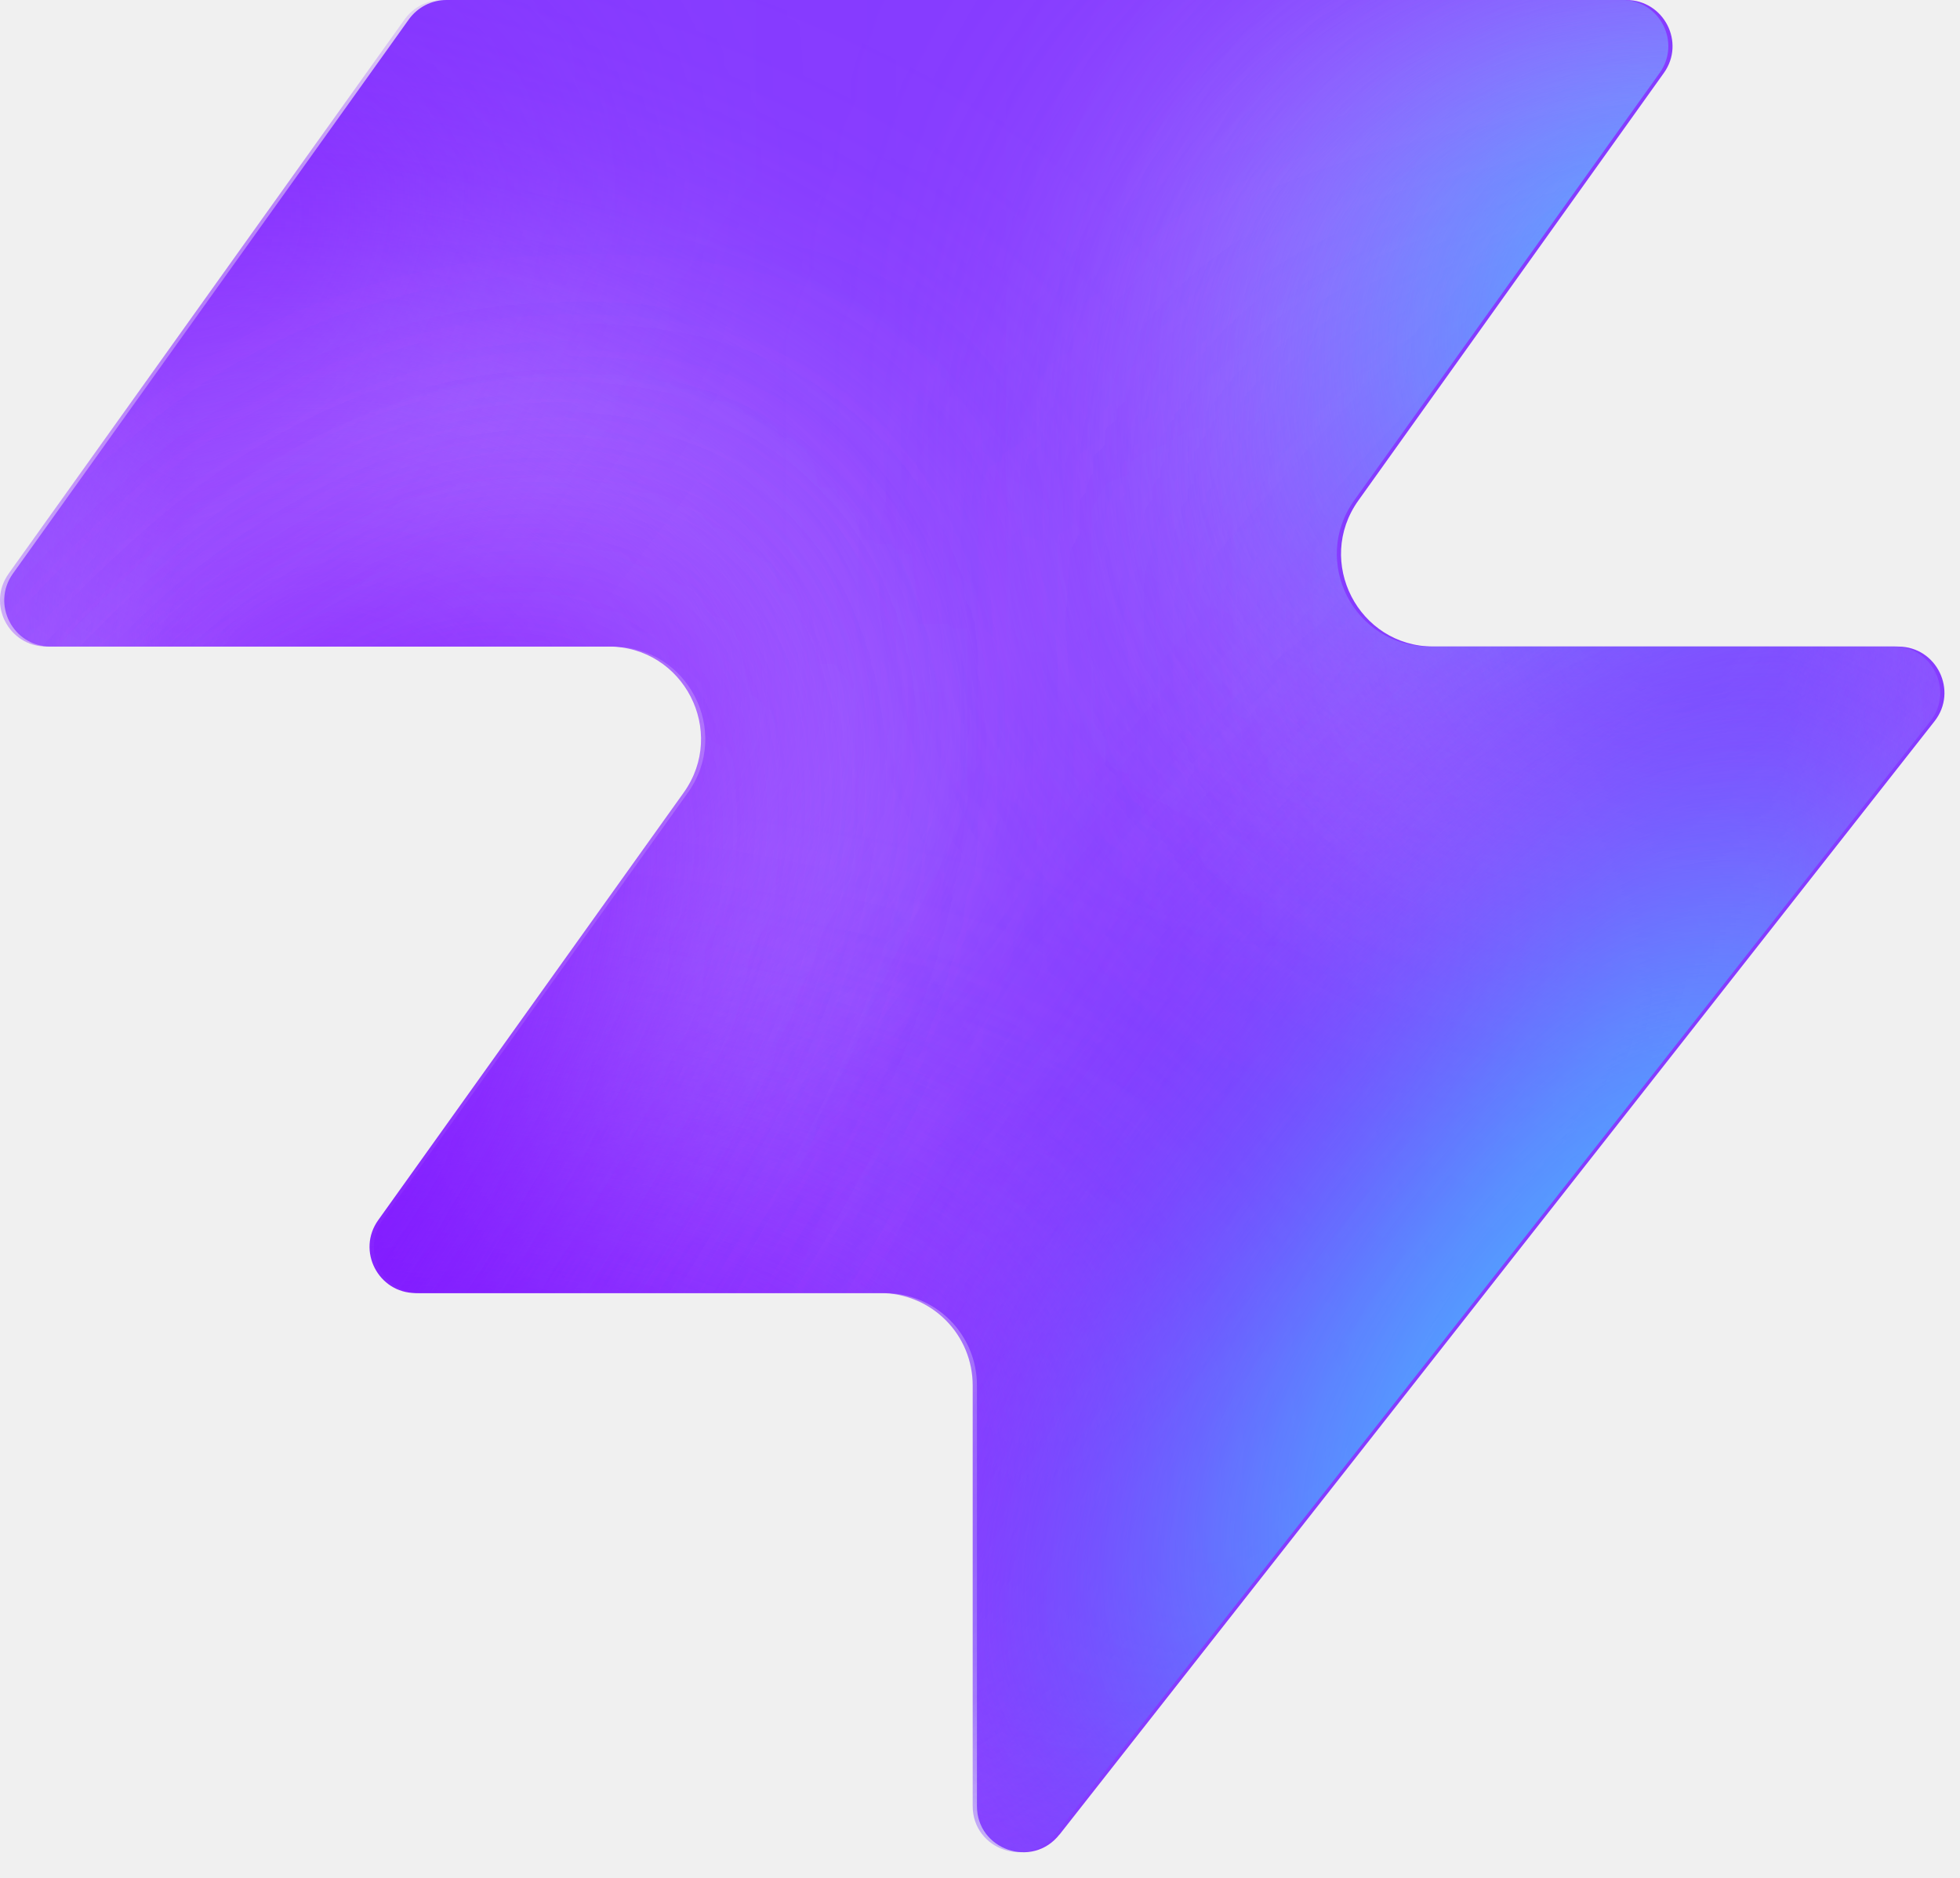
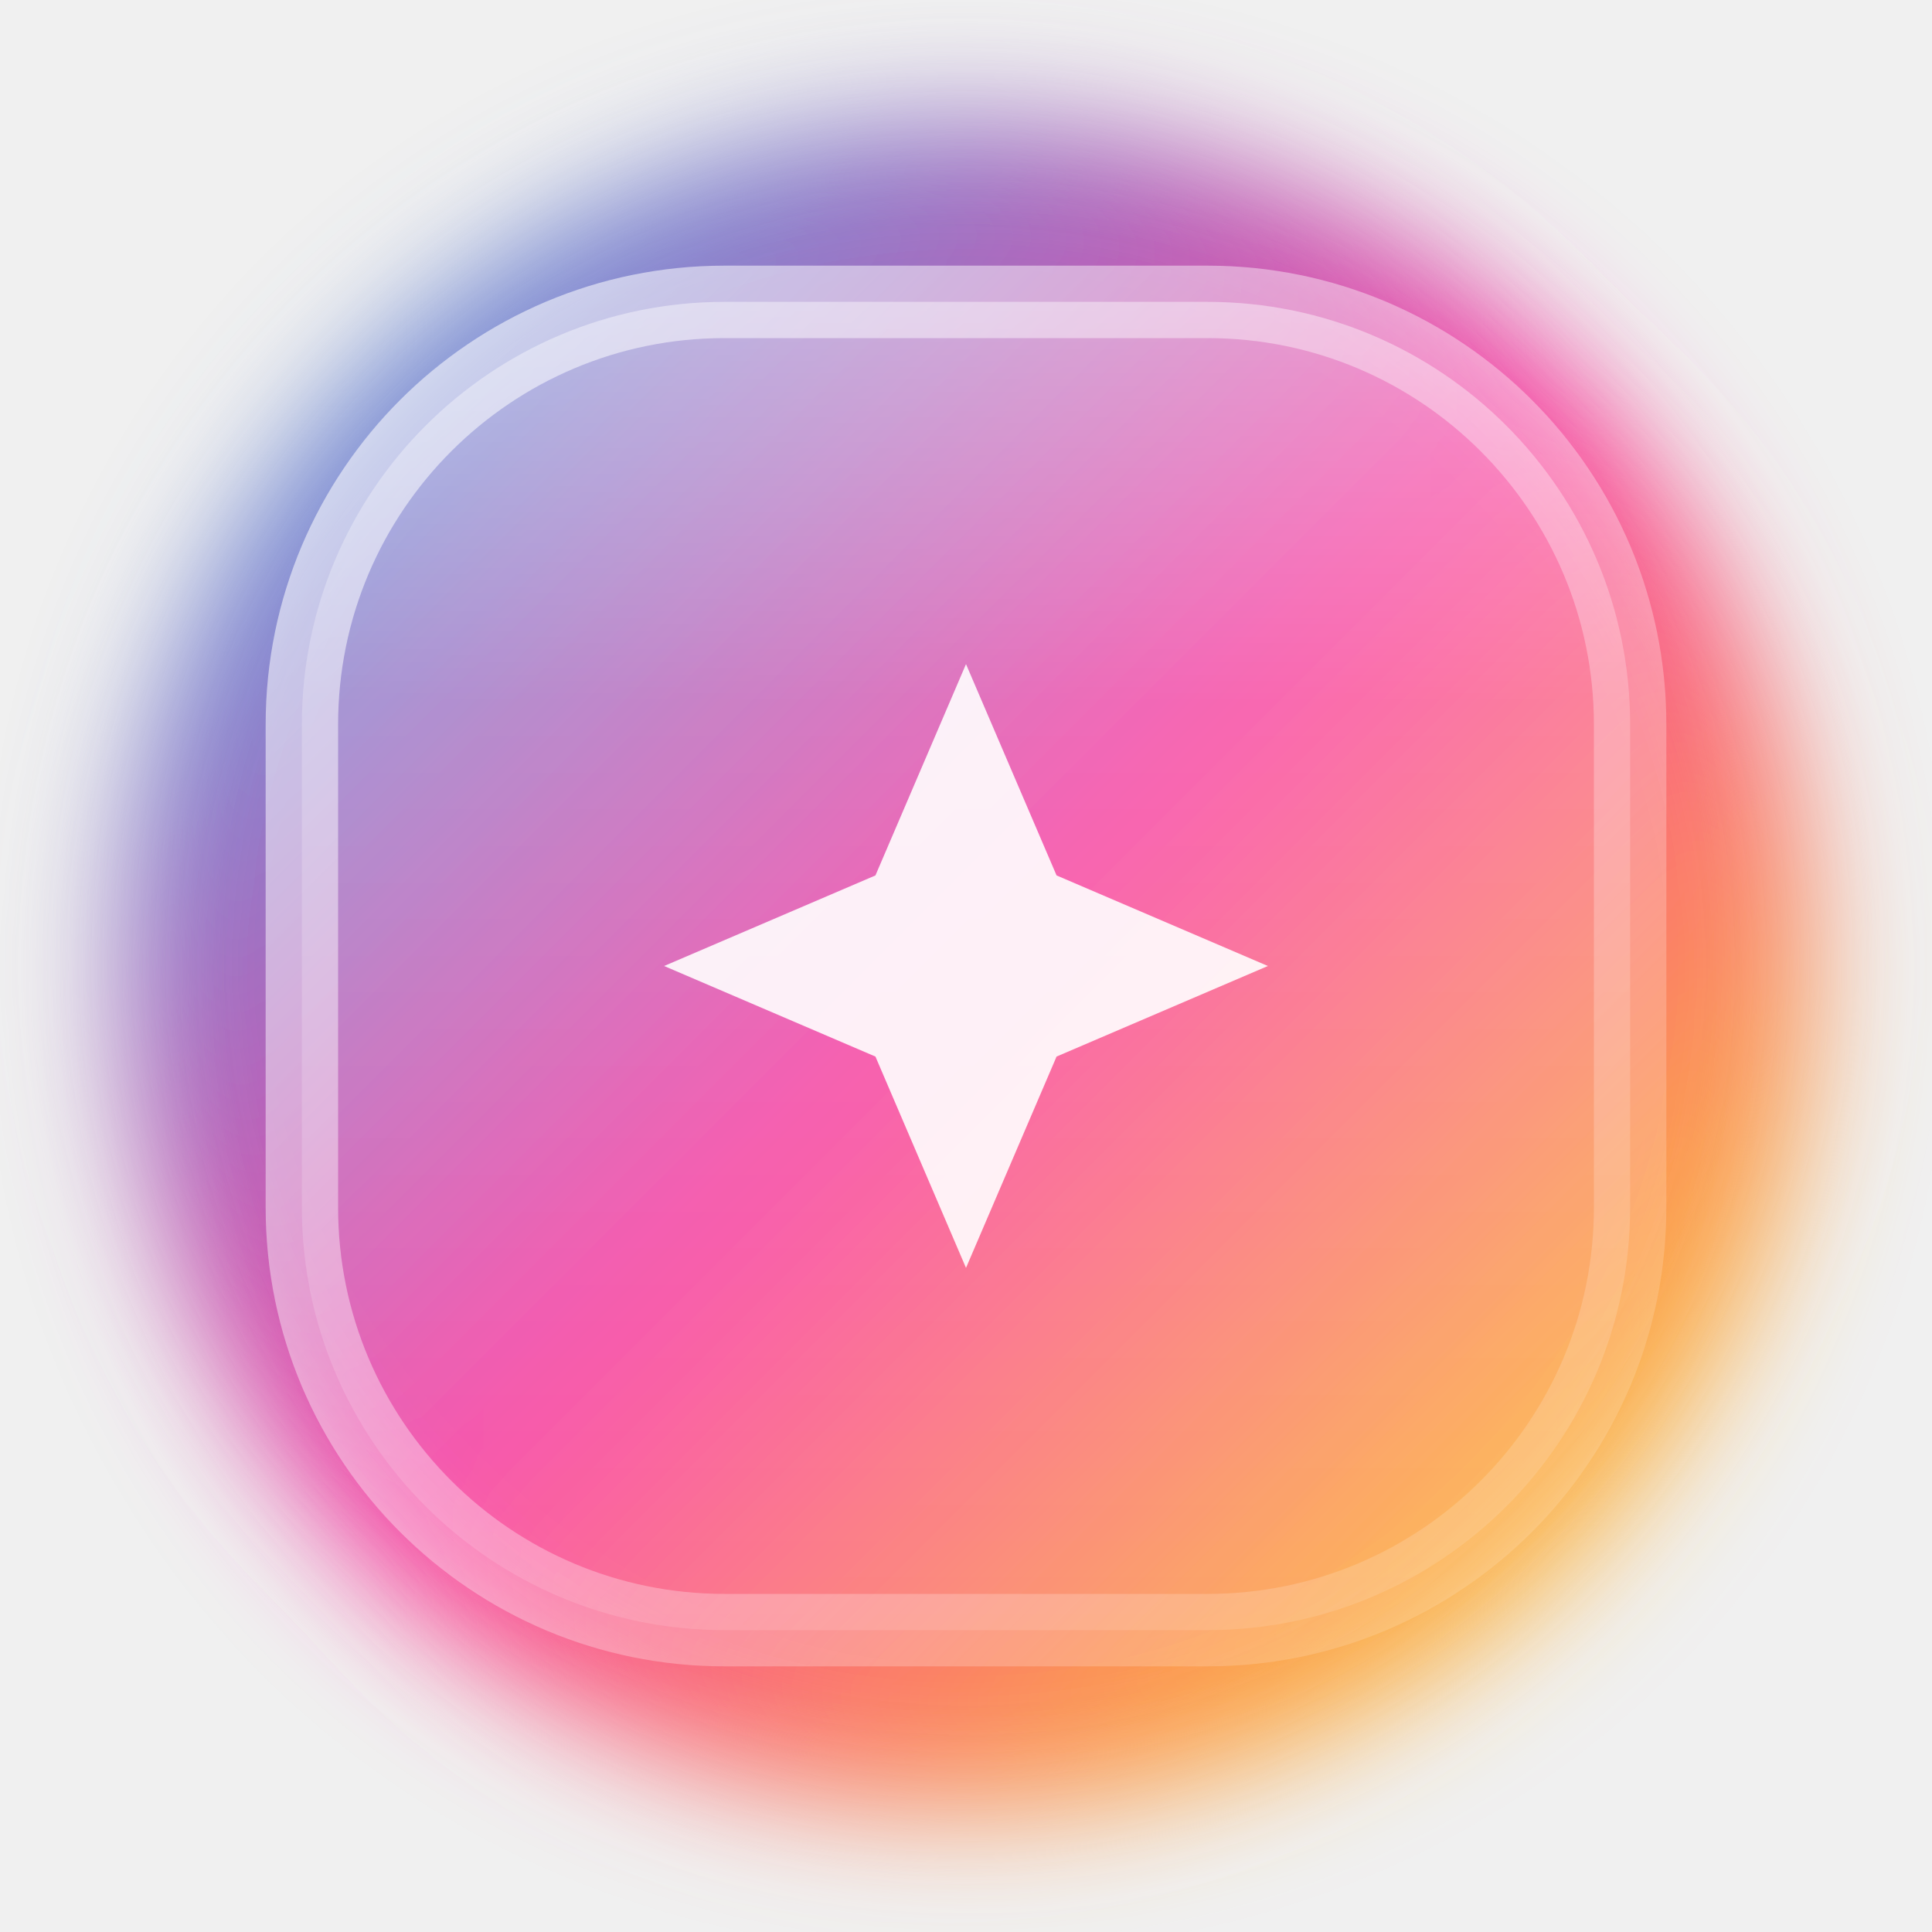
- <svg xmlns="http://www.w3.org/2000/svg" width="48" height="46" fill="none" viewBox="0 0 48 46">
-   <path fill="#863bff" d="M25.946 44.938c-.664.845-2.021.375-2.021-.698V33.937a2.26 2.26 0 0 0-2.262-2.262H10.287c-.92 0-1.456-1.04-.92-1.788l7.48-10.471c1.07-1.497 0-3.578-1.842-3.578H1.237c-.92 0-1.456-1.04-.92-1.788L10.013.474c.214-.297.556-.474.92-.474h28.894c.92 0 1.456 1.04.92 1.788l-7.48 10.471c-1.07 1.498 0 3.579 1.842 3.579h11.377c.943 0 1.473 1.088.89 1.83L25.947 44.94z" style="fill:#863bff;fill:color(display-p3 .525 .23 1);fill-opacity:1" />
-   <mask id="a" width="48" height="46" x="0" y="0" maskUnits="userSpaceOnUse" style="mask-type:alpha">
-     <path fill="#000" d="M25.842 44.938c-.664.844-2.021.375-2.021-.698V33.937a2.26 2.26 0 0 0-2.262-2.262H10.183c-.92 0-1.456-1.04-.92-1.788l7.48-10.471c1.07-1.498 0-3.579-1.842-3.579H1.133c-.92 0-1.456-1.04-.92-1.787L9.91.473c.214-.297.556-.474.92-.474h28.894c.92 0 1.456 1.04.92 1.788l-7.48 10.471c-1.07 1.498 0 3.578 1.842 3.578h11.377c.943 0 1.473 1.088.89 1.832L25.843 44.94z" style="fill:#000;fill-opacity:1" />
-   </mask>
-   <g mask="url(#a)">
-     <g filter="url(#b)">
-       <ellipse cx="5.508" cy="14.704" fill="#ede6ff" rx="5.508" ry="14.704" style="fill:#ede6ff;fill:color(display-p3 .927 .903 1);fill-opacity:1" transform="matrix(.00324 1 1 -.00324 -4.47 31.516)" />
-     </g>
-     <g filter="url(#c)">
-       <ellipse cx="10.399" cy="29.851" fill="#ede6ff" rx="10.399" ry="29.851" style="fill:#ede6ff;fill:color(display-p3 .927 .903 1);fill-opacity:1" transform="matrix(.00324 1 1 -.00324 -39.328 7.883)" />
-     </g>
-     <g filter="url(#d)">
-       <ellipse cx="5.508" cy="30.487" fill="#7e14ff" rx="5.508" ry="30.487" style="fill:#7e14ff;fill:color(display-p3 .492 .077 1);fill-opacity:1" transform="rotate(89.814 -25.913 -14.639)scale(1 -1)" />
-     </g>
-     <g filter="url(#e)">
-       <ellipse cx="5.508" cy="30.599" fill="#7e14ff" rx="5.508" ry="30.599" style="fill:#7e14ff;fill:color(display-p3 .492 .077 1);fill-opacity:1" transform="rotate(89.814 -32.644 -3.334)scale(1 -1)" />
-     </g>
-     <g filter="url(#f)">
-       <ellipse cx="5.508" cy="30.599" fill="#7e14ff" rx="5.508" ry="30.599" style="fill:#7e14ff;fill:color(display-p3 .492 .077 1);fill-opacity:1" transform="matrix(.00324 1 1 -.00324 -34.34 30.47)" />
-     </g>
-     <g filter="url(#g)">
-       <ellipse cx="14.072" cy="22.078" fill="#ede6ff" rx="14.072" ry="22.078" style="fill:#ede6ff;fill:color(display-p3 .927 .903 1);fill-opacity:1" transform="rotate(93.35 24.506 48.493)scale(-1 1)" />
-     </g>
-     <g filter="url(#h)">
-       <ellipse cx="3.47" cy="21.501" fill="#7e14ff" rx="3.47" ry="21.501" style="fill:#7e14ff;fill:color(display-p3 .492 .077 1);fill-opacity:1" transform="rotate(89.009 28.708 47.59)scale(-1 1)" />
-     </g>
-     <g filter="url(#i)">
-       <ellipse cx="3.47" cy="21.501" fill="#7e14ff" rx="3.47" ry="21.501" style="fill:#7e14ff;fill:color(display-p3 .492 .077 1);fill-opacity:1" transform="rotate(89.009 28.708 47.59)scale(-1 1)" />
-     </g>
-     <g filter="url(#j)">
-       <ellipse cx=".387" cy="8.972" fill="#7e14ff" rx="4.407" ry="29.108" style="fill:#7e14ff;fill:color(display-p3 .492 .077 1);fill-opacity:1" transform="rotate(39.51 .387 8.972)" />
-     </g>
-     <g filter="url(#k)">
-       <ellipse cx="47.523" cy="-6.092" fill="#7e14ff" rx="4.407" ry="29.108" style="fill:#7e14ff;fill:color(display-p3 .492 .077 1);fill-opacity:1" transform="rotate(37.892 47.523 -6.092)" />
-     </g>
-     <g filter="url(#l)">
-       <ellipse cx="41.412" cy="6.333" fill="#47bfff" rx="5.971" ry="9.665" style="fill:#47bfff;fill:color(display-p3 .28 .748 1);fill-opacity:1" transform="rotate(37.892 41.412 6.333)" />
-     </g>
-     <g filter="url(#m)">
-       <ellipse cx="-1.879" cy="38.332" fill="#7e14ff" rx="4.407" ry="29.108" style="fill:#7e14ff;fill:color(display-p3 .492 .077 1);fill-opacity:1" transform="rotate(37.892 -1.88 38.332)" />
-     </g>
-     <g filter="url(#n)">
-       <ellipse cx="-1.879" cy="38.332" fill="#7e14ff" rx="4.407" ry="29.108" style="fill:#7e14ff;fill:color(display-p3 .492 .077 1);fill-opacity:1" transform="rotate(37.892 -1.88 38.332)" />
-     </g>
-     <g filter="url(#o)">
-       <ellipse cx="35.651" cy="29.907" fill="#7e14ff" rx="4.407" ry="29.108" style="fill:#7e14ff;fill:color(display-p3 .492 .077 1);fill-opacity:1" transform="rotate(37.892 35.651 29.907)" />
-     </g>
-     <g filter="url(#p)">
-       <ellipse cx="38.418" cy="32.4" fill="#47bfff" rx="5.971" ry="15.297" style="fill:#47bfff;fill:color(display-p3 .28 .748 1);fill-opacity:1" transform="rotate(37.892 38.418 32.4)" />
-     </g>
-   </g>
+ <svg xmlns="http://www.w3.org/2000/svg" viewBox="0 0 32 32" width="32" height="32">
  <defs>
-     <filter id="b" width="60.045" height="41.654" x="-19.77" y="16.149" color-interpolation-filters="sRGB" filterUnits="userSpaceOnUse">
-       <feFlood flood-opacity="0" result="BackgroundImageFix" />
-       <feBlend in="SourceGraphic" in2="BackgroundImageFix" result="shape" />
-       <feGaussianBlur result="effect1_foregroundBlur_2002_17158" stdDeviation="7.659" />
-     </filter>
-     <filter id="c" width="90.34" height="51.437" x="-54.613" y="-7.533" color-interpolation-filters="sRGB" filterUnits="userSpaceOnUse">
-       <feFlood flood-opacity="0" result="BackgroundImageFix" />
-       <feBlend in="SourceGraphic" in2="BackgroundImageFix" result="shape" />
-       <feGaussianBlur result="effect1_foregroundBlur_2002_17158" stdDeviation="7.659" />
-     </filter>
-     <filter id="d" width="79.355" height="29.4" x="-49.64" y="2.03" color-interpolation-filters="sRGB" filterUnits="userSpaceOnUse">
-       <feFlood flood-opacity="0" result="BackgroundImageFix" />
-       <feBlend in="SourceGraphic" in2="BackgroundImageFix" result="shape" />
-       <feGaussianBlur result="effect1_foregroundBlur_2002_17158" stdDeviation="4.596" />
-     </filter>
-     <filter id="e" width="79.579" height="29.4" x="-45.045" y="20.029" color-interpolation-filters="sRGB" filterUnits="userSpaceOnUse">
-       <feFlood flood-opacity="0" result="BackgroundImageFix" />
-       <feBlend in="SourceGraphic" in2="BackgroundImageFix" result="shape" />
-       <feGaussianBlur result="effect1_foregroundBlur_2002_17158" stdDeviation="4.596" />
-     </filter>
-     <filter id="f" width="79.579" height="29.4" x="-43.513" y="21.178" color-interpolation-filters="sRGB" filterUnits="userSpaceOnUse">
-       <feFlood flood-opacity="0" result="BackgroundImageFix" />
-       <feBlend in="SourceGraphic" in2="BackgroundImageFix" result="shape" />
-       <feGaussianBlur result="effect1_foregroundBlur_2002_17158" stdDeviation="4.596" />
-     </filter>
-     <filter id="g" width="74.749" height="58.852" x="15.756" y="-17.901" color-interpolation-filters="sRGB" filterUnits="userSpaceOnUse">
-       <feFlood flood-opacity="0" result="BackgroundImageFix" />
-       <feBlend in="SourceGraphic" in2="BackgroundImageFix" result="shape" />
-       <feGaussianBlur result="effect1_foregroundBlur_2002_17158" stdDeviation="7.659" />
-     </filter>
-     <filter id="h" width="61.377" height="25.362" x="23.548" y="2.284" color-interpolation-filters="sRGB" filterUnits="userSpaceOnUse">
-       <feFlood flood-opacity="0" result="BackgroundImageFix" />
-       <feBlend in="SourceGraphic" in2="BackgroundImageFix" result="shape" />
-       <feGaussianBlur result="effect1_foregroundBlur_2002_17158" stdDeviation="4.596" />
-     </filter>
-     <filter id="i" width="61.377" height="25.362" x="23.548" y="2.284" color-interpolation-filters="sRGB" filterUnits="userSpaceOnUse">
-       <feFlood flood-opacity="0" result="BackgroundImageFix" />
-       <feBlend in="SourceGraphic" in2="BackgroundImageFix" result="shape" />
-       <feGaussianBlur result="effect1_foregroundBlur_2002_17158" stdDeviation="4.596" />
-     </filter>
-     <filter id="j" width="56.045" height="63.649" x="-27.636" y="-22.853" color-interpolation-filters="sRGB" filterUnits="userSpaceOnUse">
-       <feFlood flood-opacity="0" result="BackgroundImageFix" />
-       <feBlend in="SourceGraphic" in2="BackgroundImageFix" result="shape" />
-       <feGaussianBlur result="effect1_foregroundBlur_2002_17158" stdDeviation="4.596" />
-     </filter>
-     <filter id="k" width="54.814" height="64.646" x="20.116" y="-38.415" color-interpolation-filters="sRGB" filterUnits="userSpaceOnUse">
-       <feFlood flood-opacity="0" result="BackgroundImageFix" />
-       <feBlend in="SourceGraphic" in2="BackgroundImageFix" result="shape" />
-       <feGaussianBlur result="effect1_foregroundBlur_2002_17158" stdDeviation="4.596" />
-     </filter>
-     <filter id="l" width="33.541" height="35.313" x="24.641" y="-11.323" color-interpolation-filters="sRGB" filterUnits="userSpaceOnUse">
-       <feFlood flood-opacity="0" result="BackgroundImageFix" />
-       <feBlend in="SourceGraphic" in2="BackgroundImageFix" result="shape" />
-       <feGaussianBlur result="effect1_foregroundBlur_2002_17158" stdDeviation="4.596" />
-     </filter>
-     <filter id="m" width="54.814" height="64.646" x="-29.286" y="6.009" color-interpolation-filters="sRGB" filterUnits="userSpaceOnUse">
-       <feFlood flood-opacity="0" result="BackgroundImageFix" />
-       <feBlend in="SourceGraphic" in2="BackgroundImageFix" result="shape" />
-       <feGaussianBlur result="effect1_foregroundBlur_2002_17158" stdDeviation="4.596" />
-     </filter>
-     <filter id="n" width="54.814" height="64.646" x="-29.286" y="6.009" color-interpolation-filters="sRGB" filterUnits="userSpaceOnUse">
-       <feFlood flood-opacity="0" result="BackgroundImageFix" />
-       <feBlend in="SourceGraphic" in2="BackgroundImageFix" result="shape" />
-       <feGaussianBlur result="effect1_foregroundBlur_2002_17158" stdDeviation="4.596" />
-     </filter>
-     <filter id="o" width="54.814" height="64.646" x="8.244" y="-2.416" color-interpolation-filters="sRGB" filterUnits="userSpaceOnUse">
-       <feFlood flood-opacity="0" result="BackgroundImageFix" />
-       <feBlend in="SourceGraphic" in2="BackgroundImageFix" result="shape" />
-       <feGaussianBlur result="effect1_foregroundBlur_2002_17158" stdDeviation="4.596" />
-     </filter>
-     <filter id="p" width="39.409" height="43.623" x="18.713" y="10.588" color-interpolation-filters="sRGB" filterUnits="userSpaceOnUse">
-       <feFlood flood-opacity="0" result="BackgroundImageFix" />
-       <feBlend in="SourceGraphic" in2="BackgroundImageFix" result="shape" />
-       <feGaussianBlur result="effect1_foregroundBlur_2002_17158" stdDeviation="4.596" />
-     </filter>
+     <linearGradient id="aurora" x1="0%" y1="0%" x2="100%" y2="100%">
+       <stop offset="0%" stop-color="#32b3ed" />
+       <stop offset="50%" stop-color="#f83ca0" />
+       <stop offset="100%" stop-color="#ffeb0b" />
+     </linearGradient>
+     <linearGradient id="glass-reflect" x1="0%" y1="0%" x2="0%" y2="100%">
+       <stop offset="0%" stop-color="#ffffff" stop-opacity="0.35" />
+       <stop offset="30%" stop-color="#ffffff" stop-opacity="0.1" />
+       <stop offset="100%" stop-color="#ffffff" stop-opacity="0" />
+     </linearGradient>
+     <linearGradient id="border-grad" x1="0%" y1="0%" x2="100%" y2="100%">
+       <stop offset="0%" stop-color="#ffffff" stop-opacity="0.6" />
+       <stop offset="100%" stop-color="#ffffff" stop-opacity="0.1" />
+     </linearGradient>
  </defs>
+   <circle cx="16" cy="16" r="14" fill="url(#aurora)" filter="blur(1px)" />
+   <rect x="5" y="5" width="22" height="22" rx="7" fill="rgba(255, 255, 255, 0.12)" />
+   <rect x="5" y="5" width="22" height="22" rx="7" fill="url(#glass-reflect)" />
+   <rect x="5" y="5" width="22" height="22" rx="7" fill="none" stroke="url(#border-grad)" stroke-width="1.2" />
+   <path d="M16 11l1.5 3.5L21 16l-3.5 1.5L16 21l-1.5-3.5L11 16l3.5-1.5z" fill="#ffffff" opacity="0.9" />
</svg>
